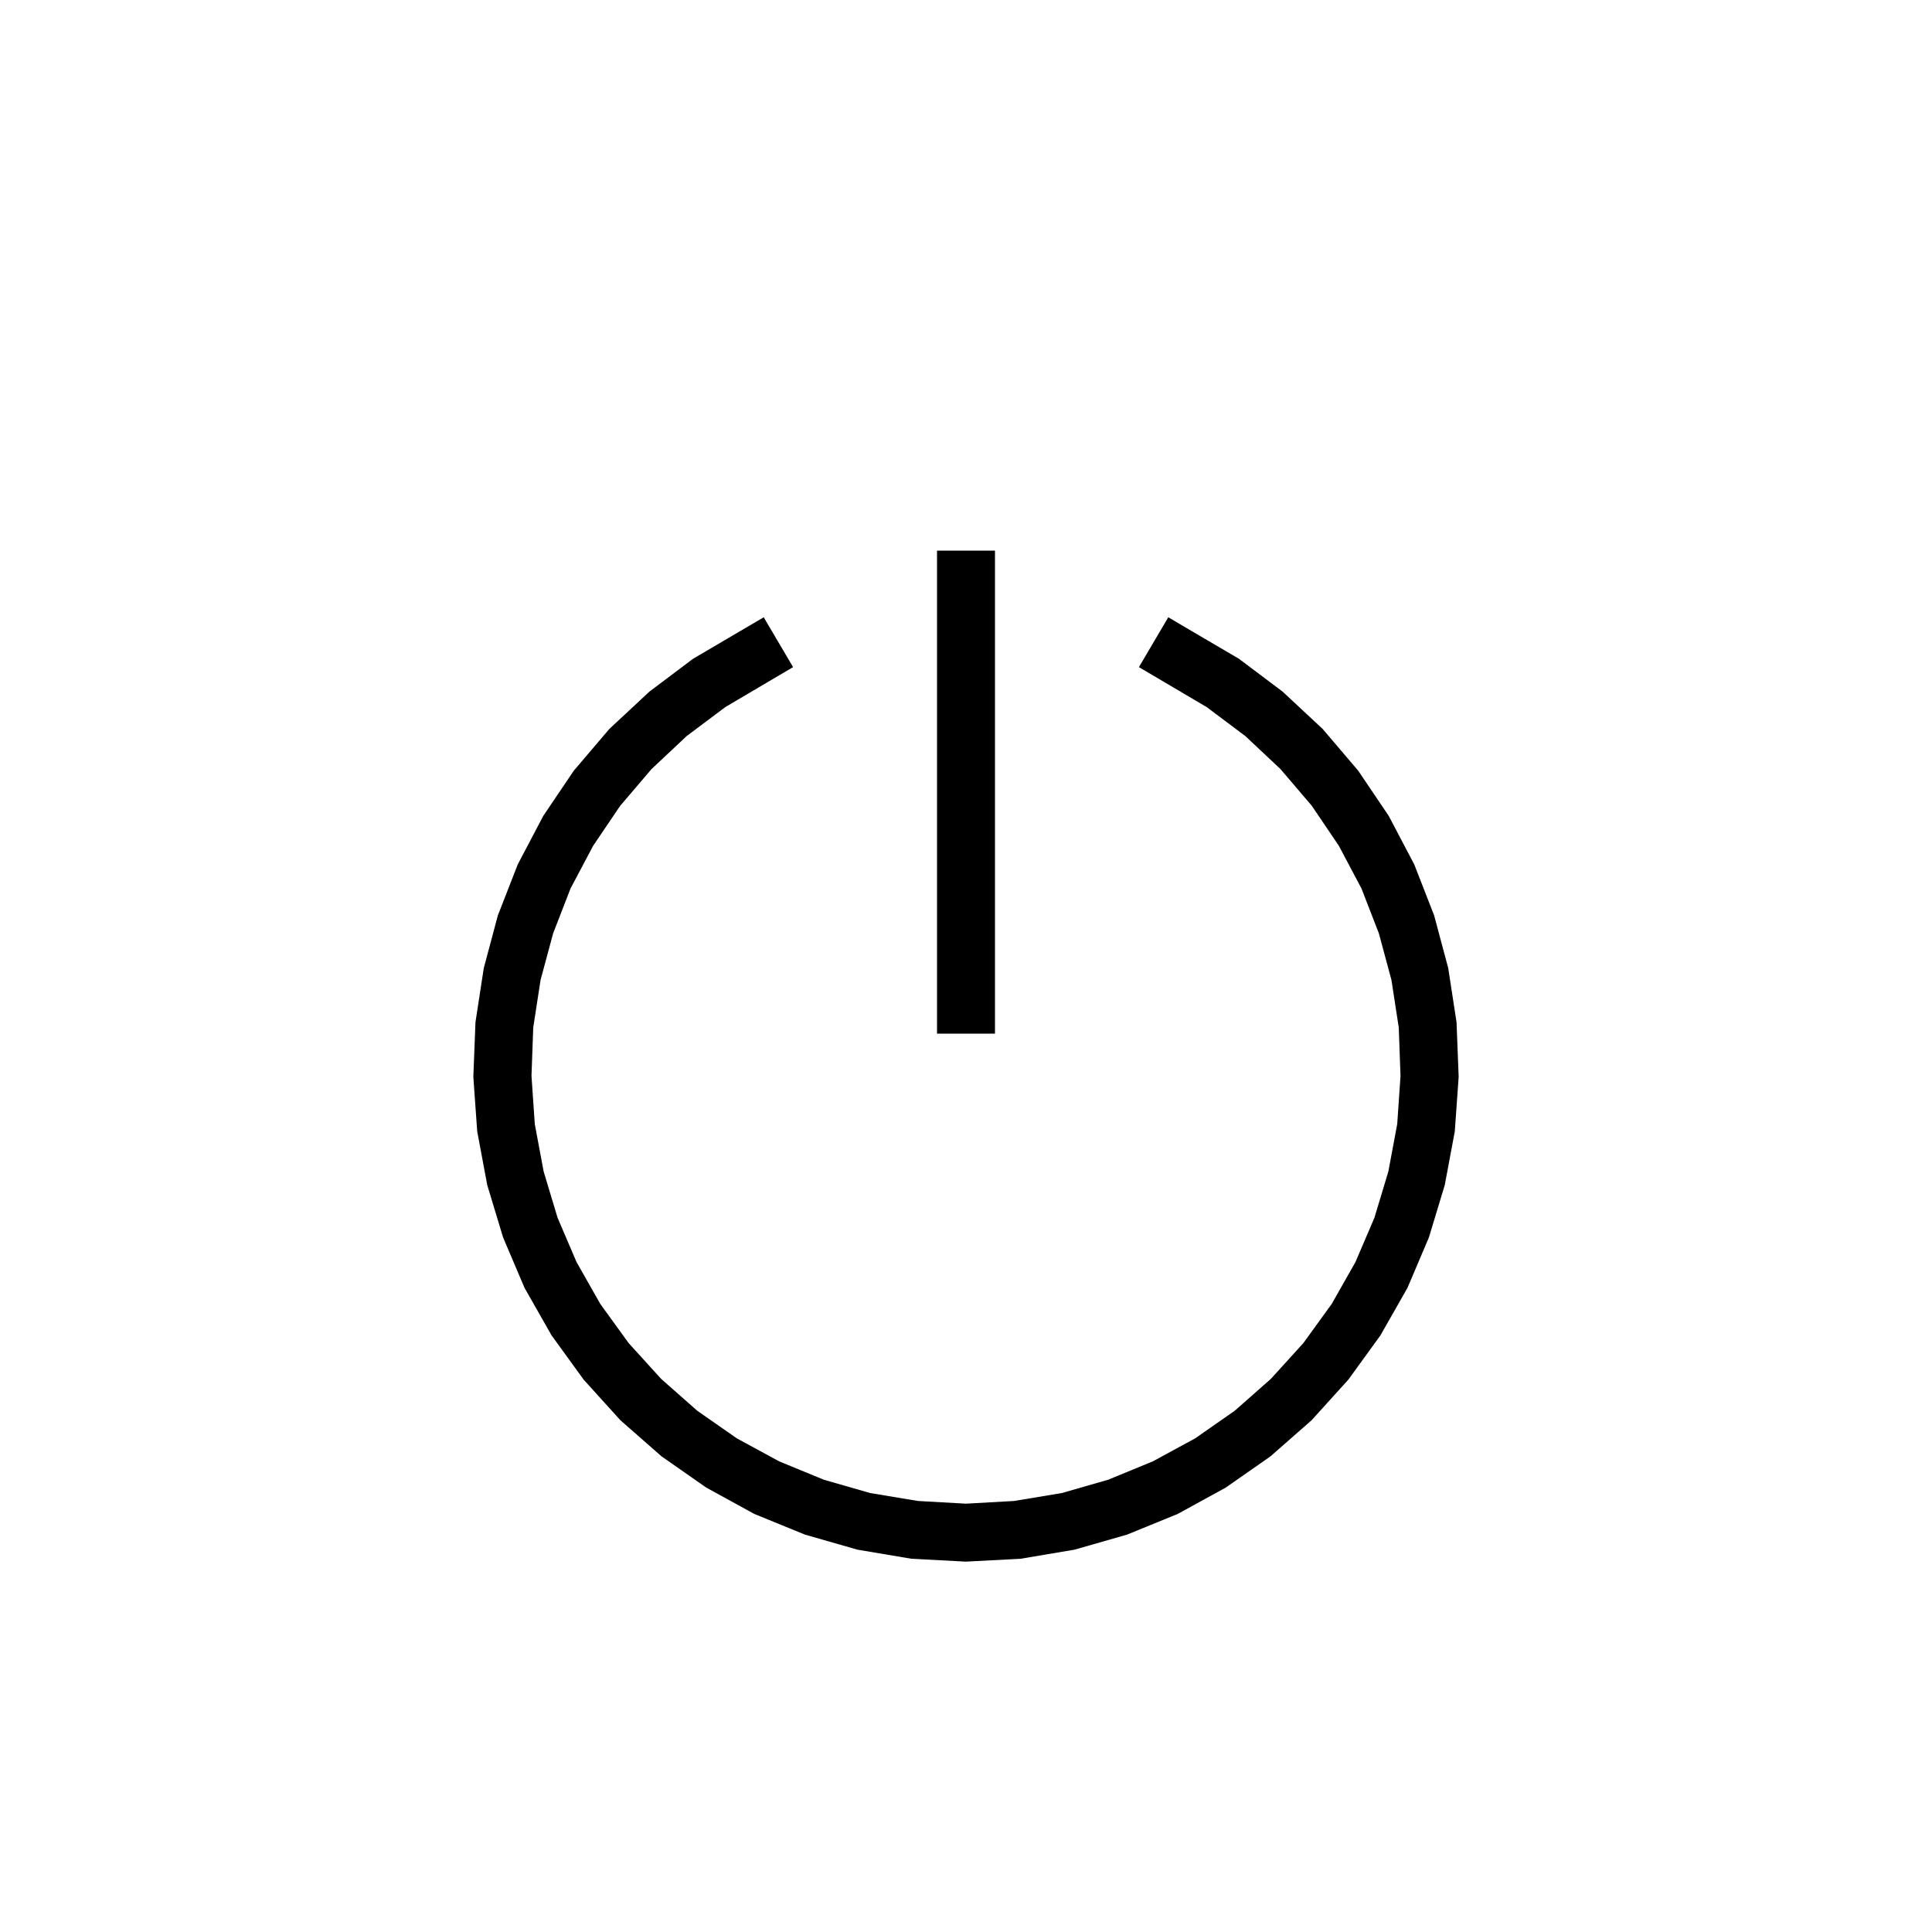
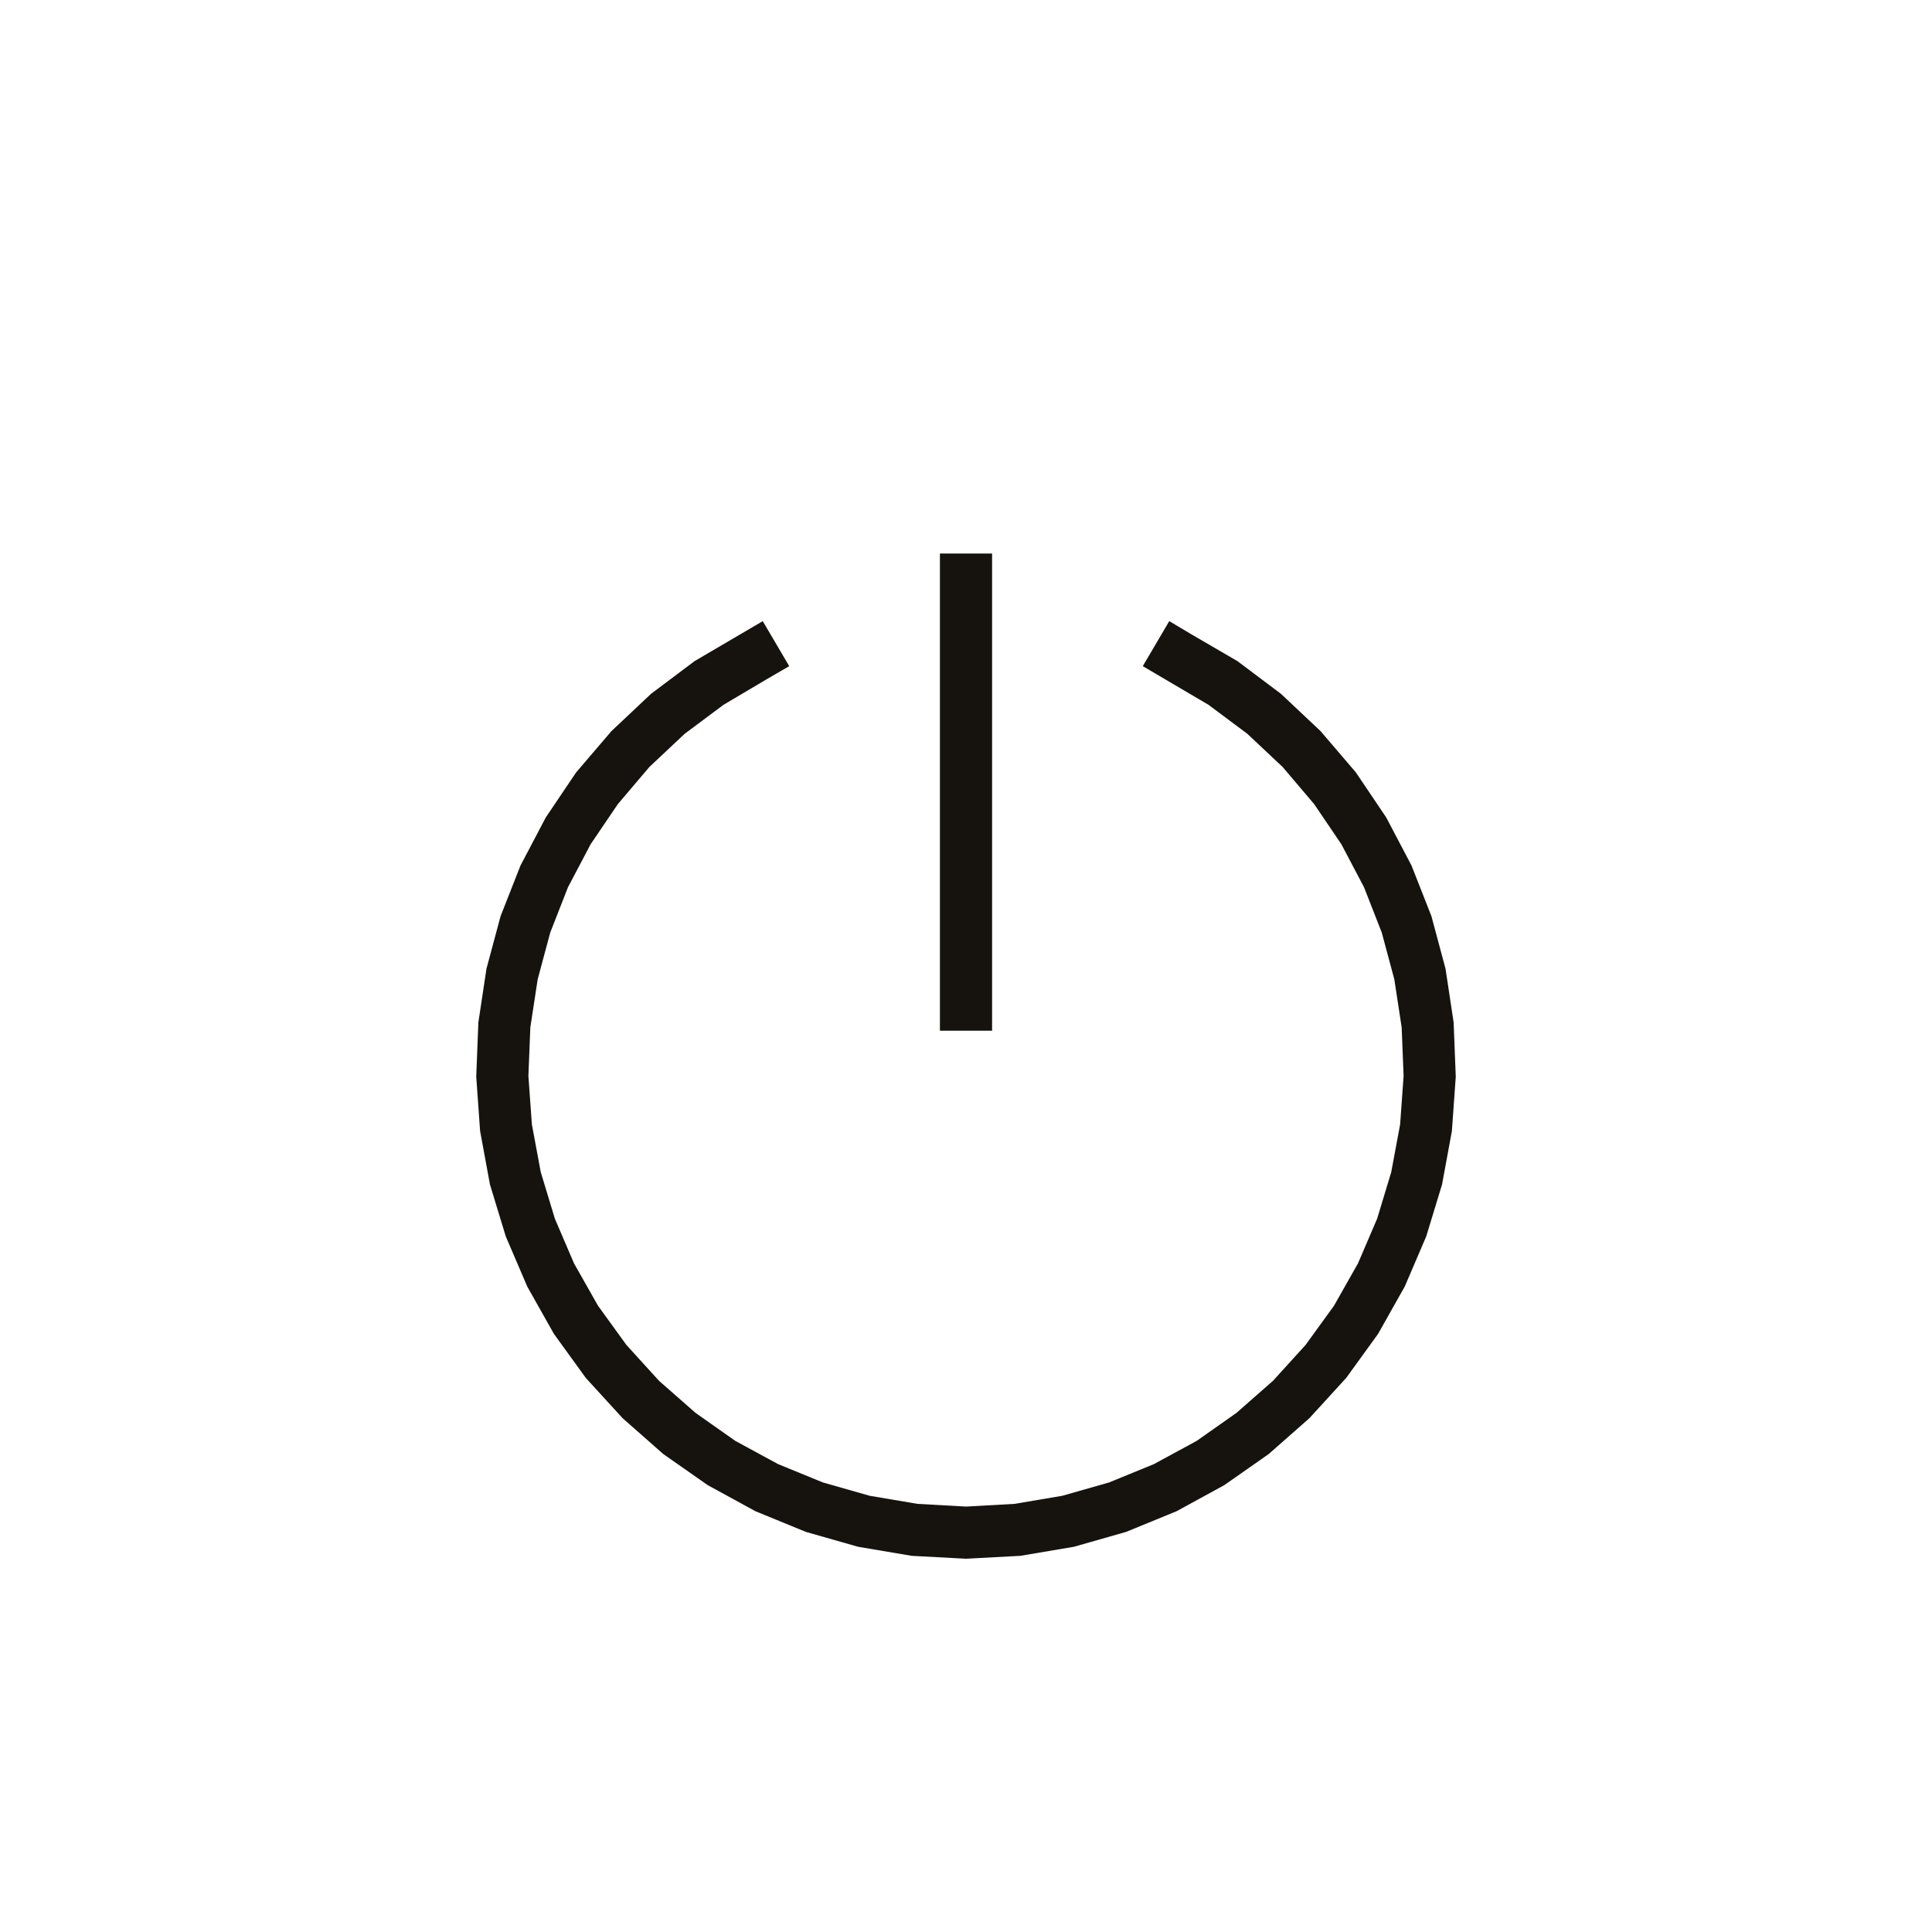
- <svg xmlns="http://www.w3.org/2000/svg" viewBox="0 0 100 100" width="100" height="100" role="img" aria-label="전원 POWER">
-   <path fill="currentColor" fill-rule="evenodd" d="M48.50 53.50 L51.50 53.50 L51.50 30.00 L51.50 28.50 L48.50 28.50 L48.50 52.00 L48.50 53.50 Z M64.46 38.10 L66.28 39.81 L67.90 41.71 L69.30 43.78 L70.47 45.99 L71.37 48.31 L72.02 50.72 L72.40 53.19 L72.49 55.69 L72.32 58.18 L71.86 60.64 L71.14 63.03 L70.16 65.32 L68.93 67.49 L67.46 69.52 L65.78 71.37 L63.91 73.02 L61.86 74.45 L59.67 75.64 L57.36 76.59 L54.96 77.28 L52.49 77.69 L50.00 77.83 L47.51 77.69 L45.04 77.28 L42.64 76.59 L40.33 75.64 L38.14 74.45 L36.09 73.02 L34.22 71.37 L32.54 69.52 L31.07 67.49 L29.84 65.32 L28.86 63.03 L28.14 60.64 L27.68 58.18 L27.51 55.69 L27.60 53.19 L27.98 50.72 L28.63 48.31 L29.53 45.99 L30.70 43.78 L32.10 41.71 L33.72 39.81 L35.54 38.10 L37.54 36.60 L39.76 35.29 L41.05 34.53 L39.53 31.95 L35.87 34.10 L33.61 35.80 L31.54 37.73 L29.70 39.89 L28.12 42.23 L26.80 44.74 L25.77 47.38 L25.04 50.11 L24.61 52.91 L24.50 55.74 L24.70 58.56 L25.22 61.34 L26.04 64.05 L27.15 66.66 L28.55 69.12 L30.21 71.41 L32.11 73.51 L34.24 75.38 L36.56 77.00 L39.04 78.36 L41.66 79.43 L44.38 80.21 L47.17 80.68 L50.00 80.83 L52.83 80.68 L55.62 80.21 L58.34 79.43 L60.96 78.36 L63.44 77.00 L65.76 75.38 L67.89 73.51 L69.79 71.41 L71.45 69.12 L72.85 66.66 L73.96 64.05 L74.78 61.34 L75.30 58.56 L75.50 55.74 L75.39 52.91 L74.96 50.11 L74.23 47.38 L73.20 44.74 L71.88 42.23 L70.30 39.89 L68.46 37.73 L66.39 35.80 L64.13 34.10 L61.76 32.71 L60.47 31.95 L58.95 34.53 L62.46 36.60 L64.46 38.10 Z" />
+ <svg xmlns="http://www.w3.org/2000/svg" viewBox="0 0 100 100" width="100" height="100" color="#16130F" role="img" aria-label="전원 POWER">
+   <path fill="currentColor" fill-rule="evenodd" d="M48.65 53.35 L51.35 53.35 L51.35 30.00 L51.35 28.65 L48.65 28.65 L48.65 52.00 L48.65 53.35 Z M64.56 37.98 L66.39 39.70 L68.02 41.62 L69.43 43.70 L70.60 45.92 L71.52 48.27 L72.17 50.69 L72.55 53.18 L72.65 55.69 L72.47 58.20 L72.01 60.67 L71.28 63.08 L70.29 65.39 L69.05 67.58 L67.58 69.61 L65.89 71.47 L64.00 73.13 L61.94 74.58 L59.73 75.78 L57.41 76.73 L54.99 77.42 L52.51 77.84 L50.00 77.98 L47.49 77.84 L45.01 77.42 L42.59 76.73 L40.27 75.78 L38.06 74.58 L36.00 73.13 L34.11 71.47 L32.42 69.61 L30.95 67.58 L29.71 65.39 L28.72 63.08 L27.99 60.67 L27.53 58.20 L27.35 55.69 L27.45 53.18 L27.83 50.69 L28.48 48.27 L29.40 45.92 L30.57 43.70 L31.98 41.62 L33.61 39.70 L35.44 37.98 L37.45 36.48 L39.68 35.16 L40.85 34.48 L39.48 32.15 L35.95 34.22 L33.70 35.91 L31.65 37.84 L29.82 39.98 L28.25 42.31 L26.94 44.80 L25.91 47.42 L25.18 50.14 L24.76 52.92 L24.65 55.73 L24.85 58.54 L25.36 61.31 L26.18 64.00 L27.29 66.59 L28.67 69.04 L30.32 71.32 L32.22 73.40 L34.33 75.26 L36.63 76.87 L39.10 78.22 L41.71 79.29 L44.41 80.06 L47.19 80.53 L50.00 80.68 L52.81 80.53 L55.59 80.06 L58.29 79.29 L60.90 78.22 L63.37 76.87 L65.67 75.26 L67.78 73.40 L69.68 71.32 L71.33 69.04 L72.71 66.59 L73.82 64.00 L74.64 61.31 L75.15 58.54 L75.35 55.73 L75.24 52.92 L74.82 50.14 L74.09 47.42 L73.06 44.80 L71.75 42.31 L70.18 39.98 L68.35 37.84 L66.30 35.91 L64.05 34.22 L61.68 32.84 L60.52 32.15 L59.15 34.48 L62.55 36.48 L64.56 37.98 Z" />
</svg>
